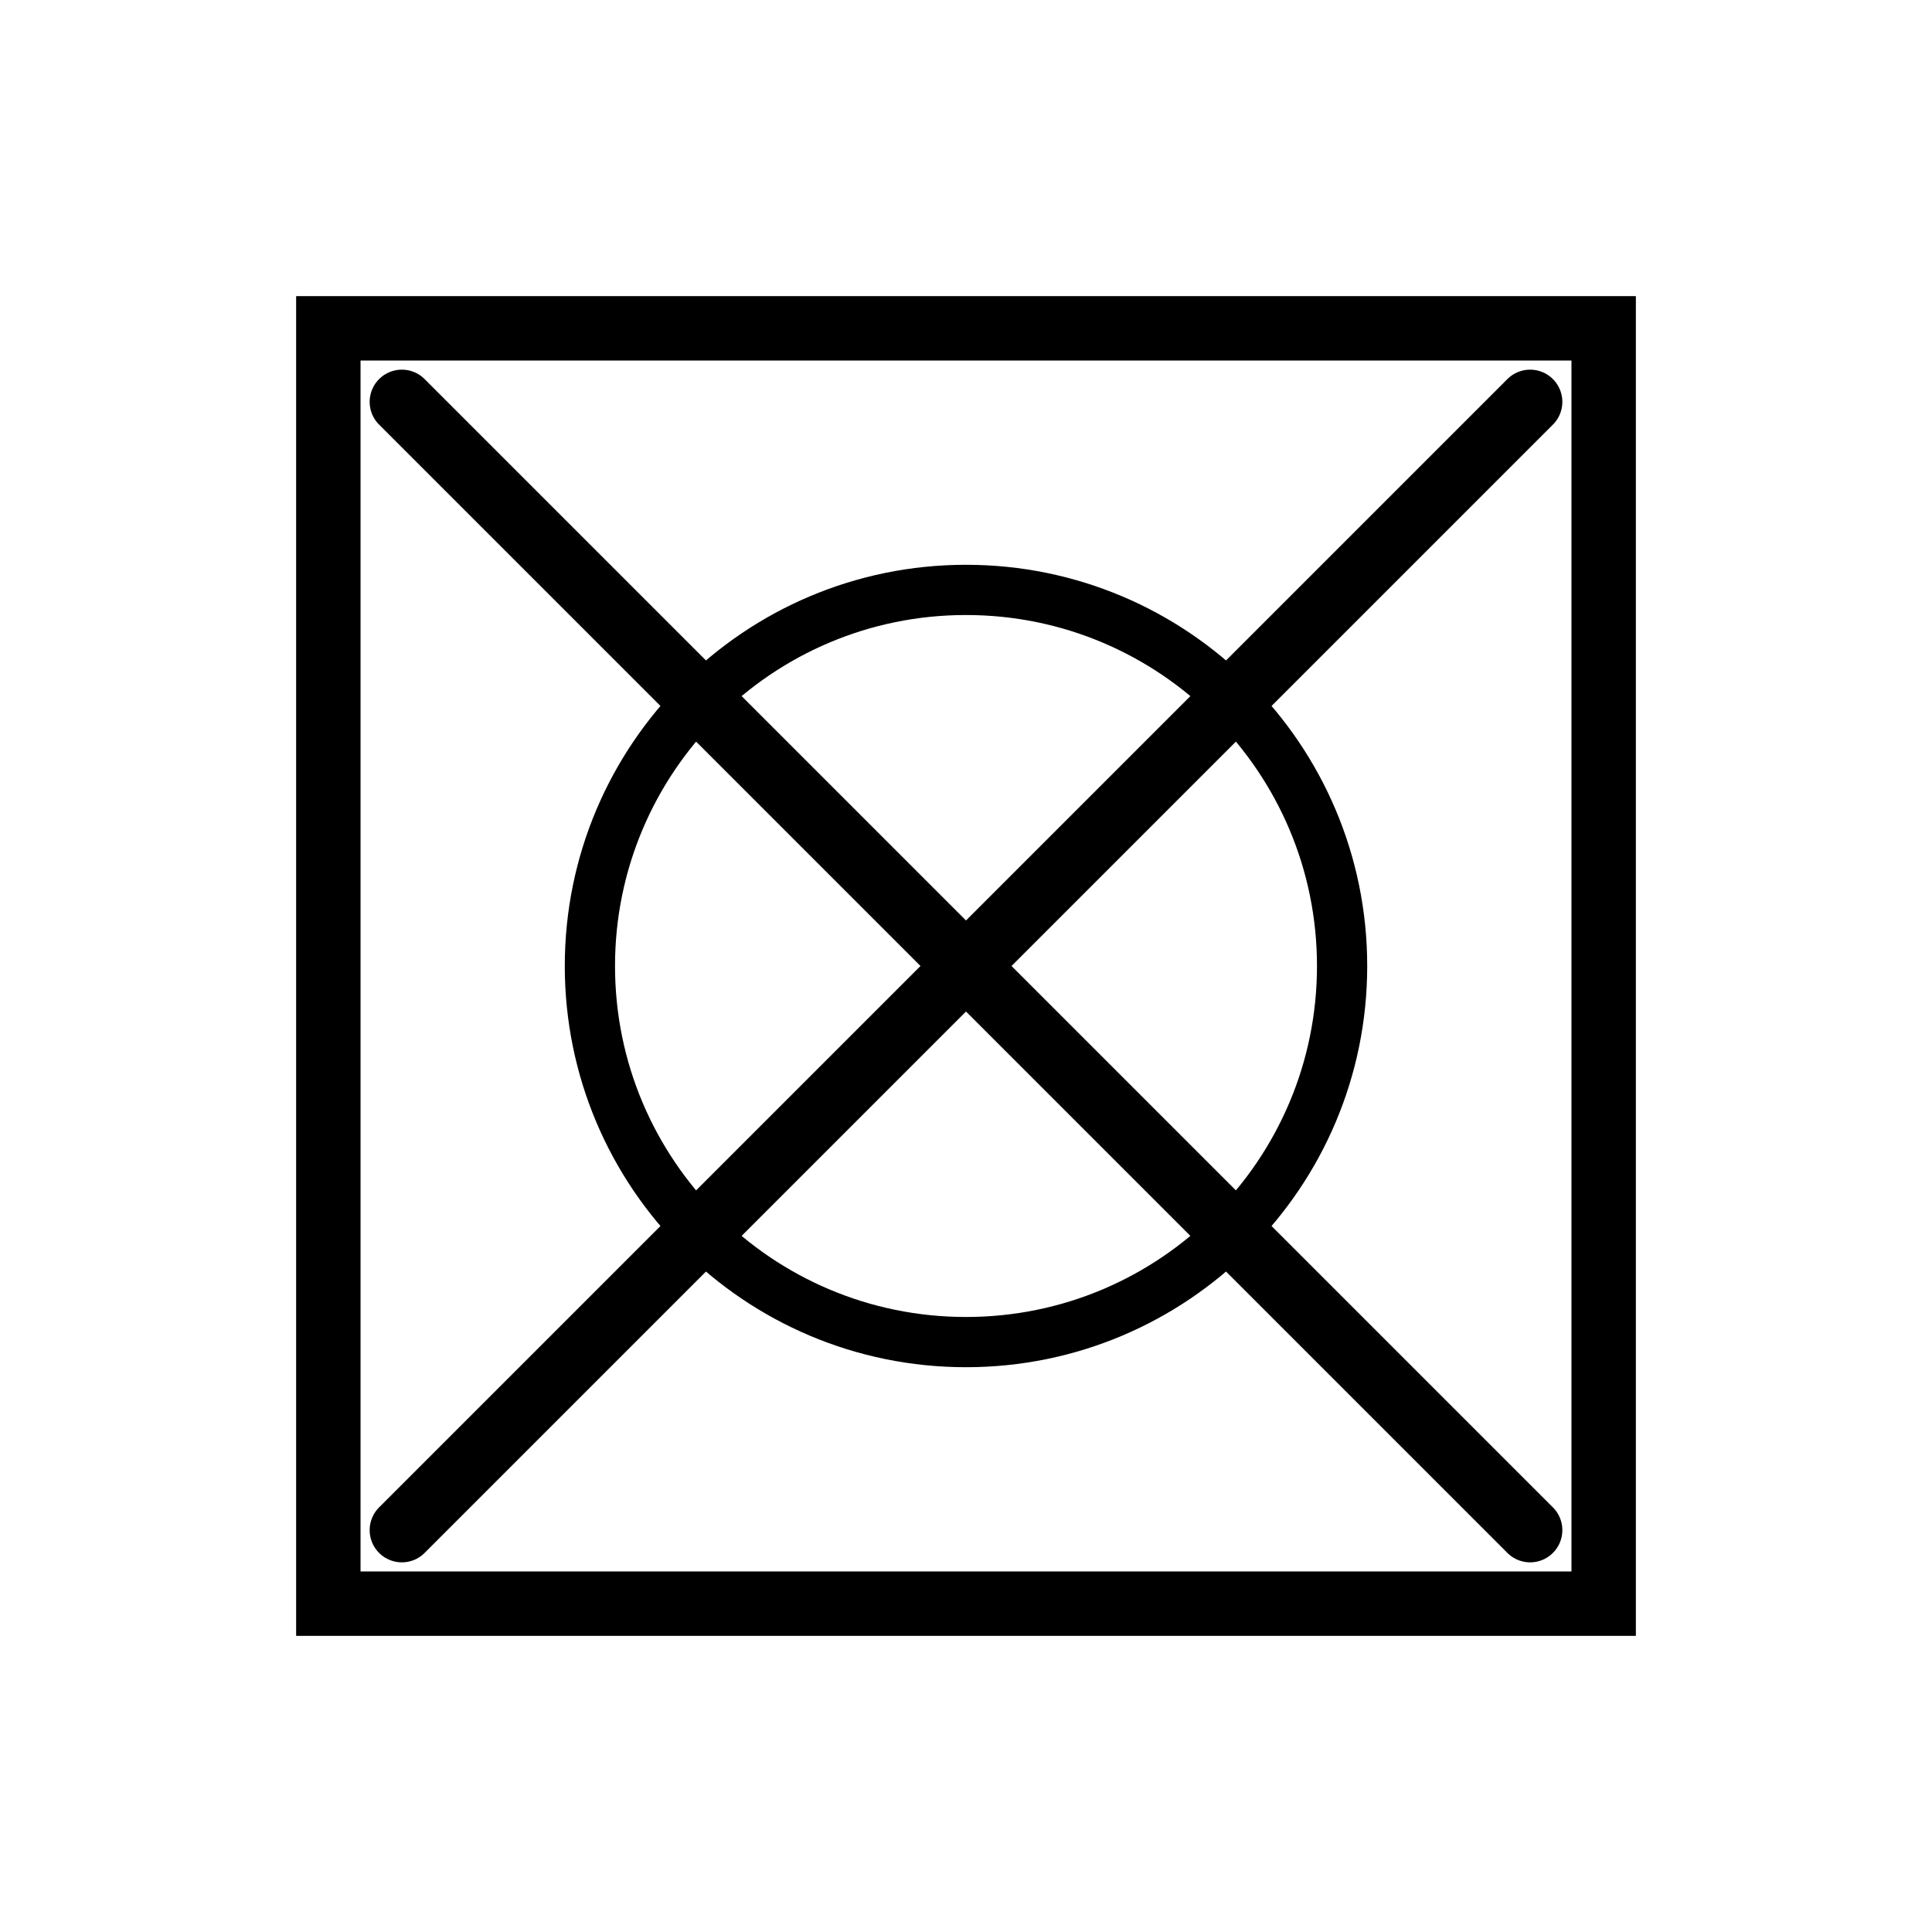
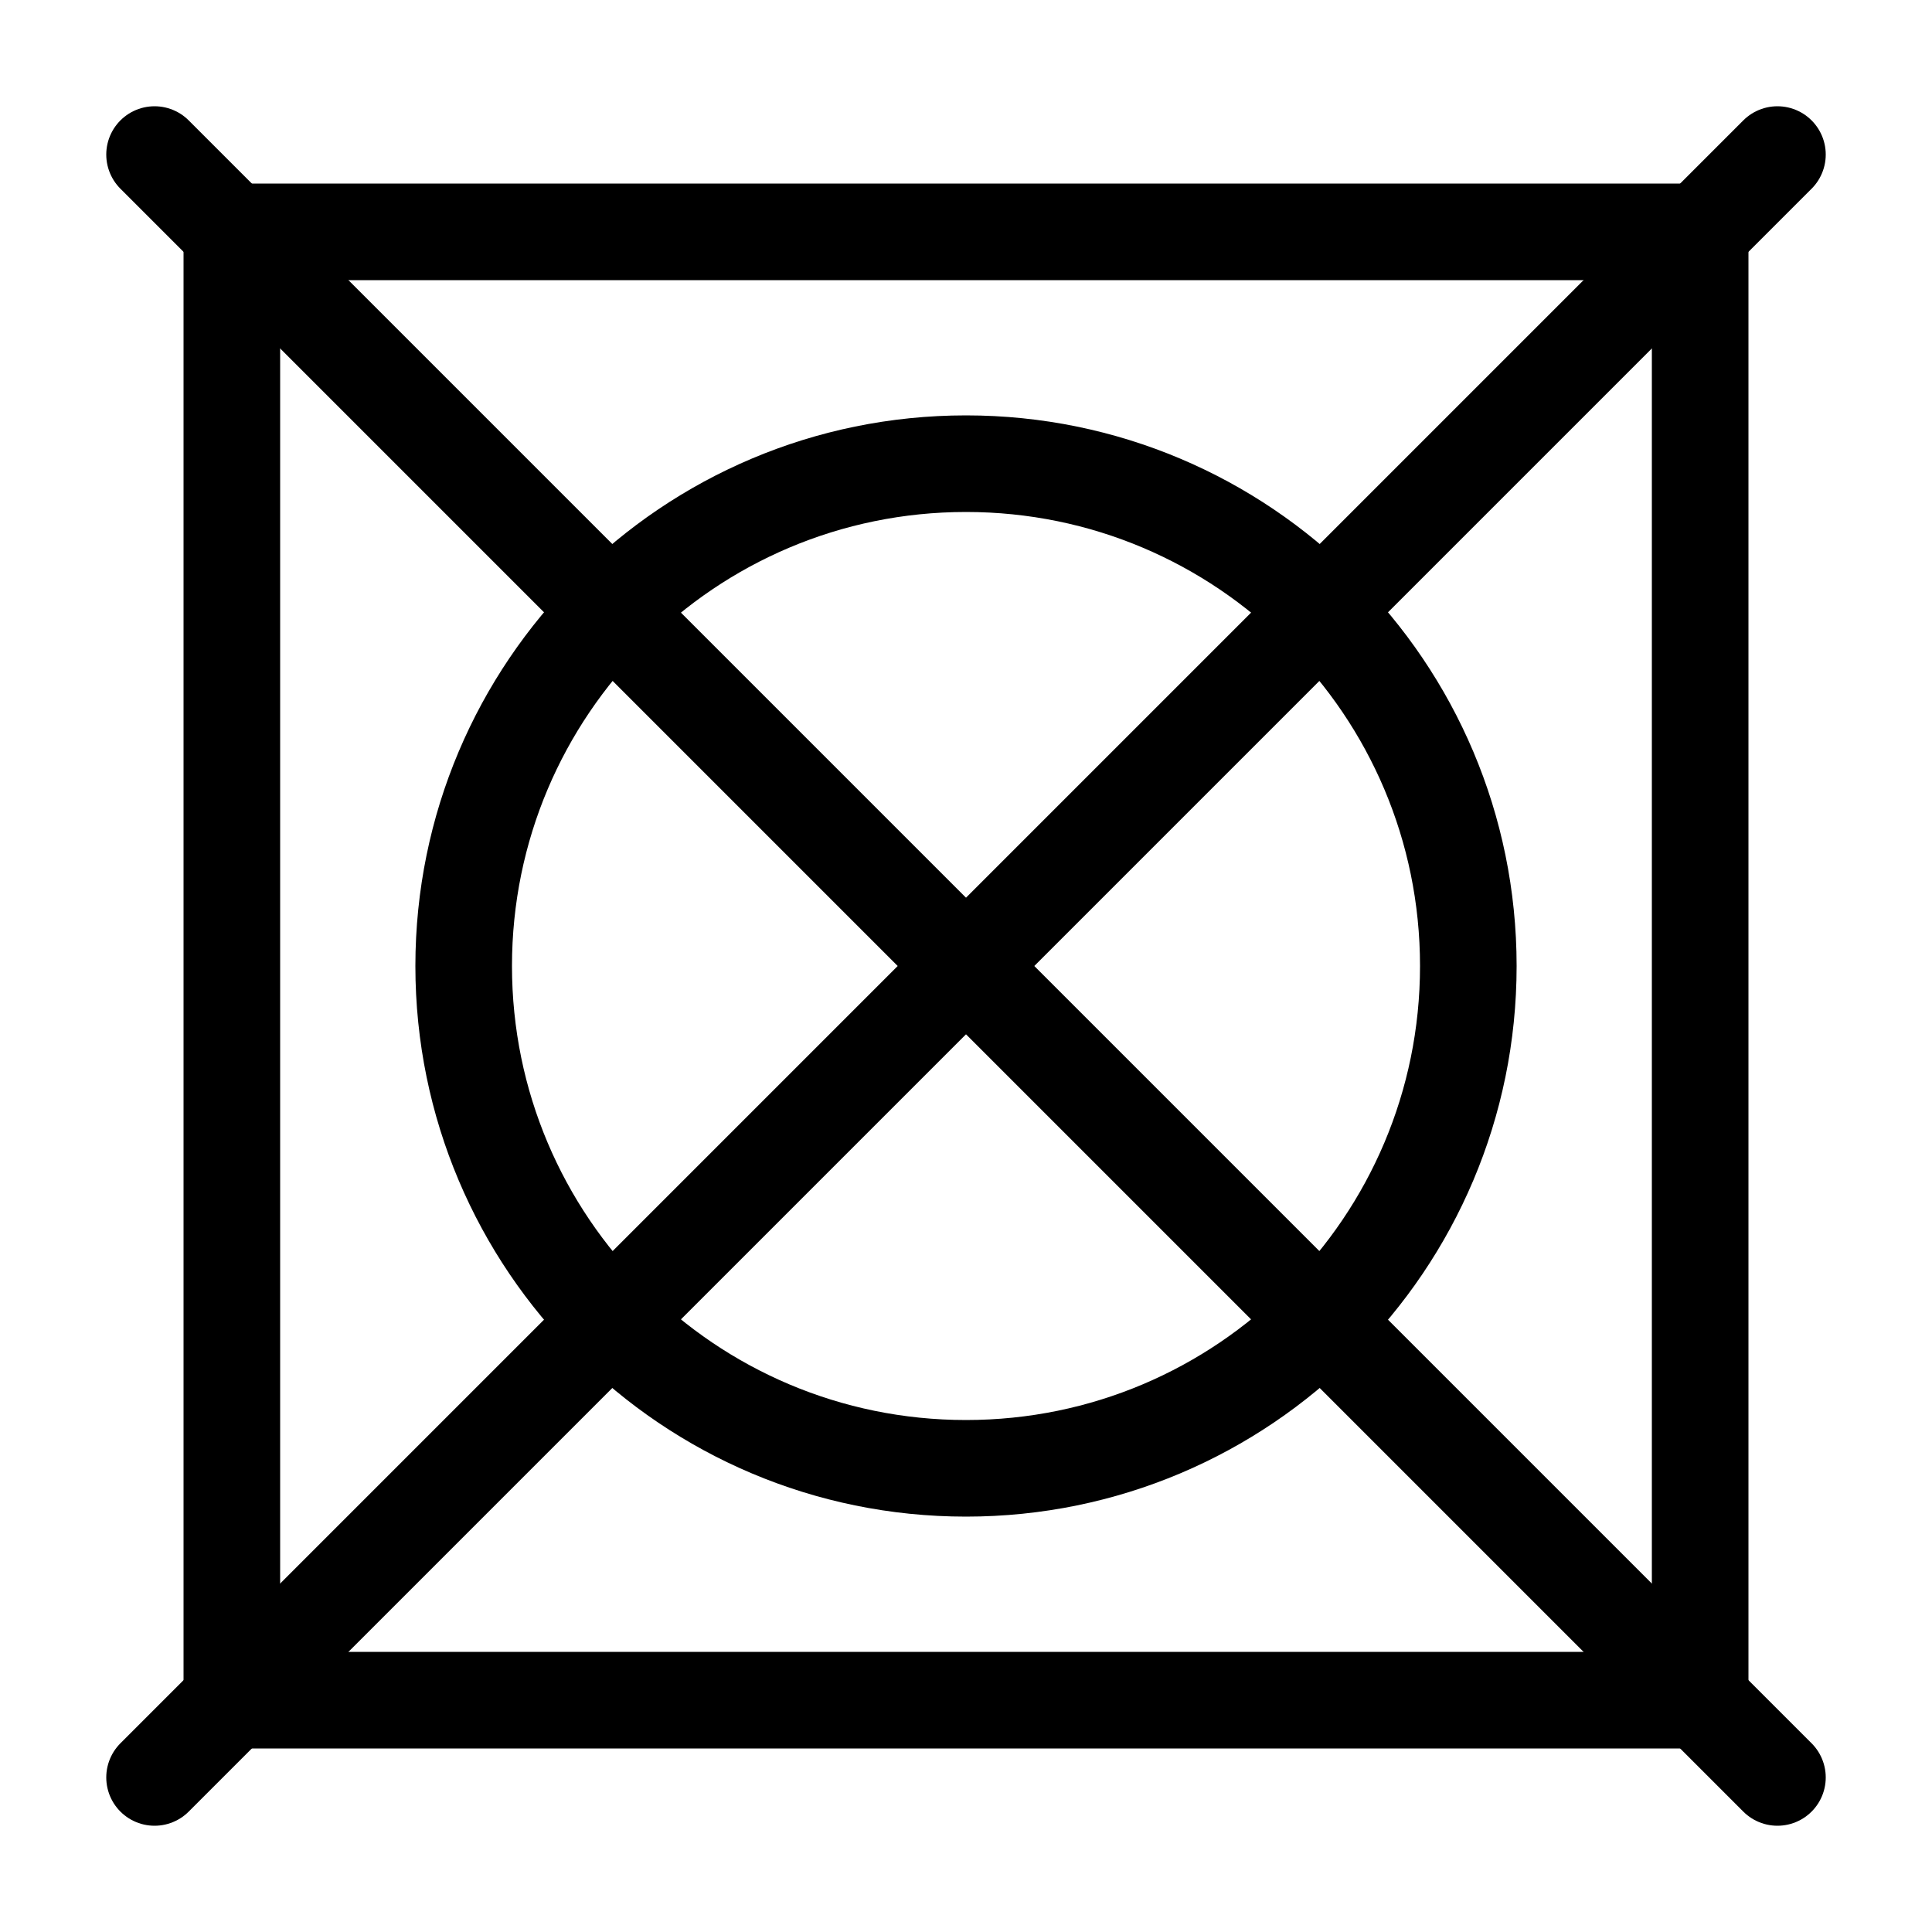
- <svg xmlns="http://www.w3.org/2000/svg" viewBox="0 0 375 375">
-   <rect x="63.73" y="63.73" width="247.54" height="247.54" fill="none" stroke="#000" stroke-width="12.5" />
-   <circle cx="187.5" cy="187.5" r="73" fill="none" stroke="#000" stroke-width="9.75" />
-   <path fill="none" stroke="#000" stroke-width="12.5" stroke-linecap="round" d="M78 78 L297 297" />
-   <path fill="none" stroke="#000" stroke-width="12.5" stroke-linecap="round" d="M297 78 L78 297" />
+ <svg xmlns="http://www.w3.org/2000/svg" viewBox="0 0 100 100">
+   <rect fill="none" stroke="#000" stroke-width="5" stroke-linecap="round" stroke-linejoin="round" x="12" y="12" width="76" height="76" />
+   <circle fill="none" stroke="#000" stroke-width="5" stroke-linecap="round" stroke-linejoin="round" cx="50" cy="50" r="26" />
+   <path fill="none" stroke="#000" stroke-width="5" stroke-linecap="round" stroke-linejoin="round" d="M8 8 L92 92" />
+   <path fill="none" stroke="#000" stroke-width="5" stroke-linecap="round" stroke-linejoin="round" d="M92 8 L8 92" />
</svg>
